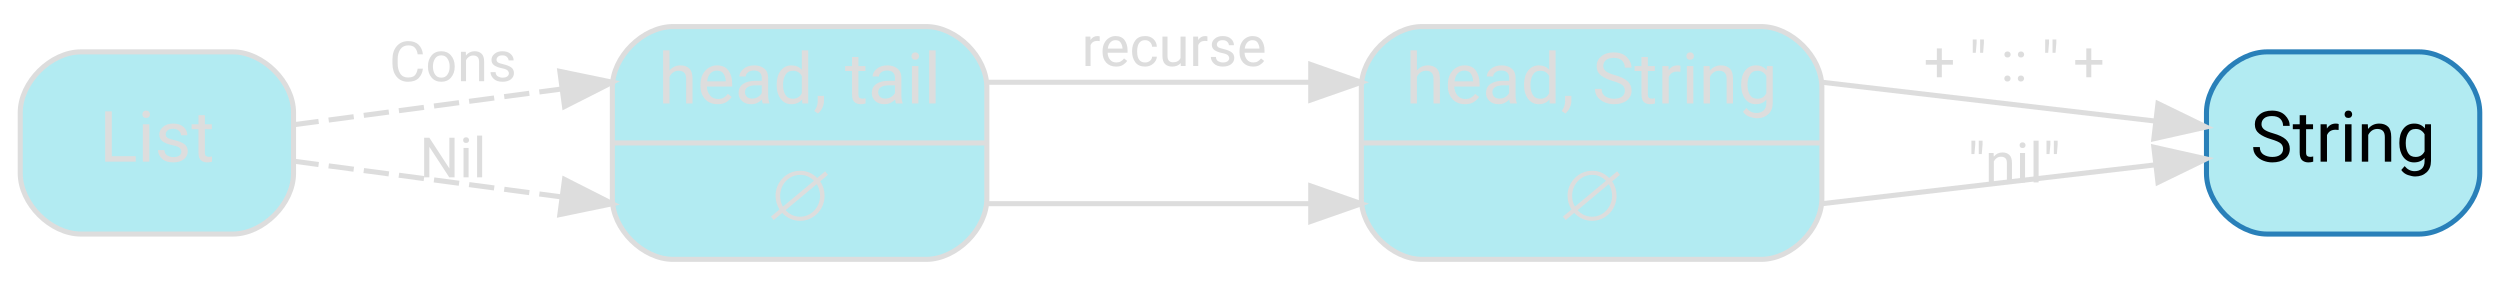
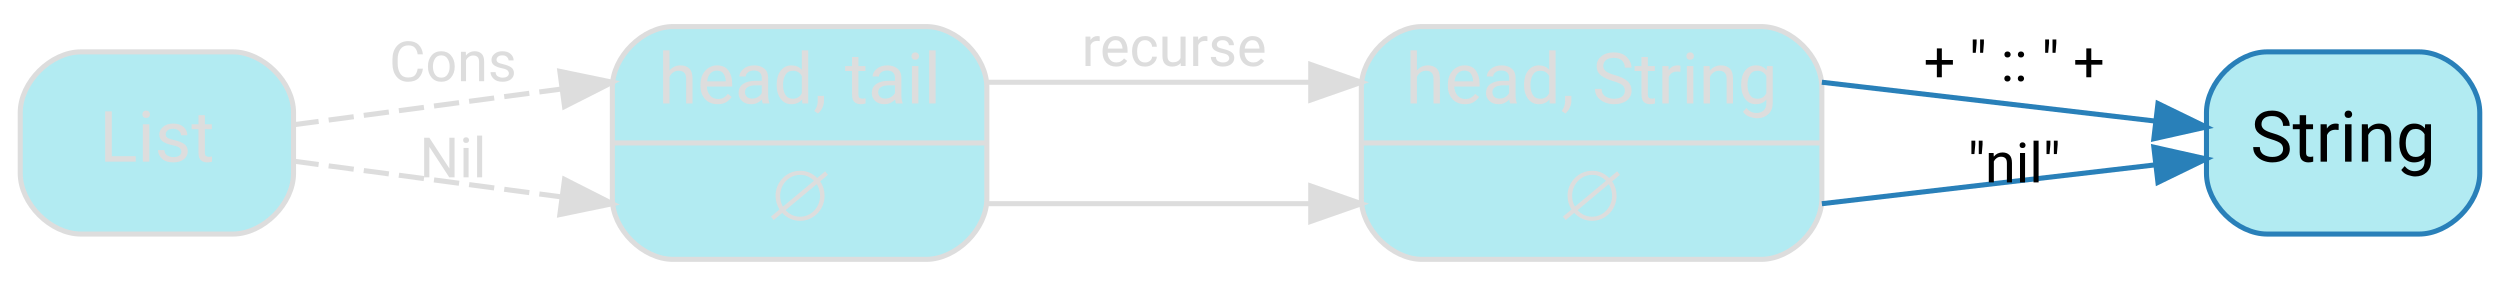
<svg xmlns="http://www.w3.org/2000/svg" width="494pt" height="56pt" viewBox="0.00 0.00 494.00 55.50">
  <g id="graph0" class="graph" transform="scale(1 1) rotate(0) translate(4 51.5)">
    <g id="node1" class="node">
      <path fill="#b2ebf2" stroke="#dddddd" d="M129,-.5C129,-.5 179,-.5 179,-.5 185,-.5 191,-6.5 191,-12.5 191,-12.5 191,-34.5 191,-34.5 191,-40.5 185,-46.5 179,-46.5 179,-46.5 129,-46.5 129,-46.5 123,-46.5 117,-40.5 117,-34.5 117,-34.5 117,-12.5 117,-12.5 117,-6.5 123,-.5 129,-.5" />
      <text text-anchor="middle" x="154" y="-31.3" font-family="Segoe UI,Roboto,Helvetica,Arial,sans-serif" font-size="14.00" fill="#dddddd">head, tail</text>
      <polyline fill="none" stroke="#dddddd" points="117,-23.5 191,-23.5 " />
      <text text-anchor="middle" x="154" y="-8.3" font-family="Segoe UI,Roboto,Helvetica,Arial,sans-serif" font-size="14.00" fill="#dddddd">∅</text>
    </g>
    <g id="node2" class="node">
      <path fill="#b2ebf2" stroke="#dddddd" d="M277,-.5C277,-.5 344,-.5 344,-.5 350,-.5 356,-6.5 356,-12.5 356,-12.5 356,-34.5 356,-34.5 356,-40.5 350,-46.5 344,-46.5 344,-46.5 277,-46.5 277,-46.5 271,-46.5 265,-40.5 265,-34.5 265,-34.5 265,-12.5 265,-12.5 265,-6.5 271,-.5 277,-.5" />
      <text text-anchor="middle" x="310.5" y="-31.3" font-family="Segoe UI,Roboto,Helvetica,Arial,sans-serif" font-size="14.00" fill="#dddddd">head, String</text>
      <polyline fill="none" stroke="#dddddd" points="265,-23.5 356,-23.5 " />
      <text text-anchor="middle" x="310.5" y="-8.3" font-family="Segoe UI,Roboto,Helvetica,Arial,sans-serif" font-size="14.00" fill="#dddddd">∅</text>
    </g>
    <g id="edge3" class="edge">
      <path fill="none" stroke="#dddddd" d="M191,-35.5C191,-35.5 234.377,-35.5 254.711,-35.5" />
      <polygon fill="#dddddd" stroke="#dddddd" points="255,-39 265,-35.5 255,-32 255,-39" />
      <text text-anchor="middle" x="228" y="-38.7" font-family="Segoe UI,Roboto,Helvetica,Arial,sans-serif" font-size="11.00" fill="#dddddd">recurse</text>
    </g>
    <g id="edge4" class="edge">
      <path fill="none" stroke="#dddddd" d="M191,-11.5C191,-11.5 234.377,-11.5 254.711,-11.5" />
      <polygon fill="#dddddd" stroke="#dddddd" points="255,-15 265,-11.5 255,-8 255,-15" />
    </g>
    <g id="node3" class="node">
      <path fill="#b2ebf2" stroke="#2980b9" d="M474,-41.5C474,-41.5 444,-41.5 444,-41.5 438,-41.5 432,-35.5 432,-29.5 432,-29.5 432,-17.5 432,-17.5 432,-11.5 438,-5.5 444,-5.5 444,-5.5 474,-5.5 474,-5.5 480,-5.5 486,-11.5 486,-17.5 486,-17.5 486,-29.5 486,-29.5 486,-35.5 480,-41.5 474,-41.5" />
      <text text-anchor="middle" x="459" y="-19.8" font-family="Segoe UI,Roboto,Helvetica,Arial,sans-serif" font-size="14.00" fill="#000000">String</text>
    </g>
    <g id="edge5" class="edge">
-       <path fill="none" stroke="#dddddd" d="M356,-35.5C356,-35.5 392.345,-31.266 421.856,-27.828" />
-       <polygon fill="#dddddd" stroke="#dddddd" points="422.41,-31.287 431.938,-26.653 421.6,-24.334 422.41,-31.287" />
-       <text text-anchor="middle" x="394" y="-35.7" font-family="Segoe UI,Roboto,Helvetica,Arial,sans-serif" font-size="11.00" fill="#dddddd">+ " :: " +</text>
+       <path fill="none" stroke="#2980b9" d="M356,-35.5C356,-35.5 392.345,-31.266 421.856,-27.828" />
+       <polygon fill="#2980b9" stroke="#2980b9" points="422.41,-31.287 431.938,-26.653 421.6,-24.334 422.41,-31.287" />
+       <text text-anchor="middle" x="394" y="-35.7" font-family="Segoe UI,Roboto,Helvetica,Arial,sans-serif" font-size="11.00" fill="#000000">+ " :: " +</text>
    </g>
    <g id="edge6" class="edge">
-       <path fill="none" stroke="#dddddd" d="M356,-11.5C356,-11.5 392.345,-15.734 421.856,-19.172" />
-       <polygon fill="#dddddd" stroke="#dddddd" points="421.6,-22.666 431.938,-20.347 422.41,-15.713 421.6,-22.666" />
-       <text text-anchor="middle" x="394" y="-15.7" font-family="Segoe UI,Roboto,Helvetica,Arial,sans-serif" font-size="11.00" fill="#dddddd">"nil"</text>
+       <path fill="none" stroke="#2980b9" d="M356,-11.5C356,-11.5 392.345,-15.734 421.856,-19.172" />
+       <polygon fill="#2980b9" stroke="#2980b9" points="421.6,-22.666 431.938,-20.347 422.41,-15.713 421.6,-22.666" />
+       <text text-anchor="middle" x="394" y="-15.7" font-family="Segoe UI,Roboto,Helvetica,Arial,sans-serif" font-size="11.00" fill="#000000">"nil"</text>
    </g>
    <g id="node4" class="node">
      <path fill="#b2ebf2" stroke="#dddddd" d="M42,-41.5C42,-41.5 12,-41.5 12,-41.5 6,-41.5 0,-35.5 0,-29.5 0,-29.5 0,-17.5 0,-17.5 0,-11.5 6,-5.5 12,-5.5 12,-5.5 42,-5.5 42,-5.5 48,-5.5 54,-11.5 54,-17.5 54,-17.5 54,-29.5 54,-29.5 54,-35.5 48,-41.5 42,-41.5" />
      <text text-anchor="middle" x="27" y="-19.8" font-family="Segoe UI,Roboto,Helvetica,Arial,sans-serif" font-size="14.00" fill="#dddddd">List</text>
    </g>
    <g id="edge1" class="edge">
      <path fill="none" stroke="#dddddd" stroke-dasharray="5,2" d="M54.003,-27.1C71.814,-29.475 94.13,-32.451 106.856,-34.148" />
      <polygon fill="#dddddd" stroke="#dddddd" points="106.625,-37.648 117,-35.5 107.55,-30.709 106.625,-37.648" />
      <text text-anchor="middle" x="85.5" y="-35.7" font-family="Segoe UI,Roboto,Helvetica,Arial,sans-serif" font-size="11.00" fill="#dddddd">Cons</text>
    </g>
    <g id="edge2" class="edge">
      <path fill="none" stroke="#dddddd" stroke-dasharray="5,2" d="M54.003,-19.9C71.814,-17.525 94.13,-14.549 106.856,-12.852" />
      <polygon fill="#dddddd" stroke="#dddddd" points="107.55,-16.291 117,-11.5 106.625,-9.352 107.55,-16.291" />
      <text text-anchor="middle" x="85.5" y="-16.7" font-family="Segoe UI,Roboto,Helvetica,Arial,sans-serif" font-size="11.00" fill="#dddddd">Nil</text>
    </g>
  </g>
</svg>
